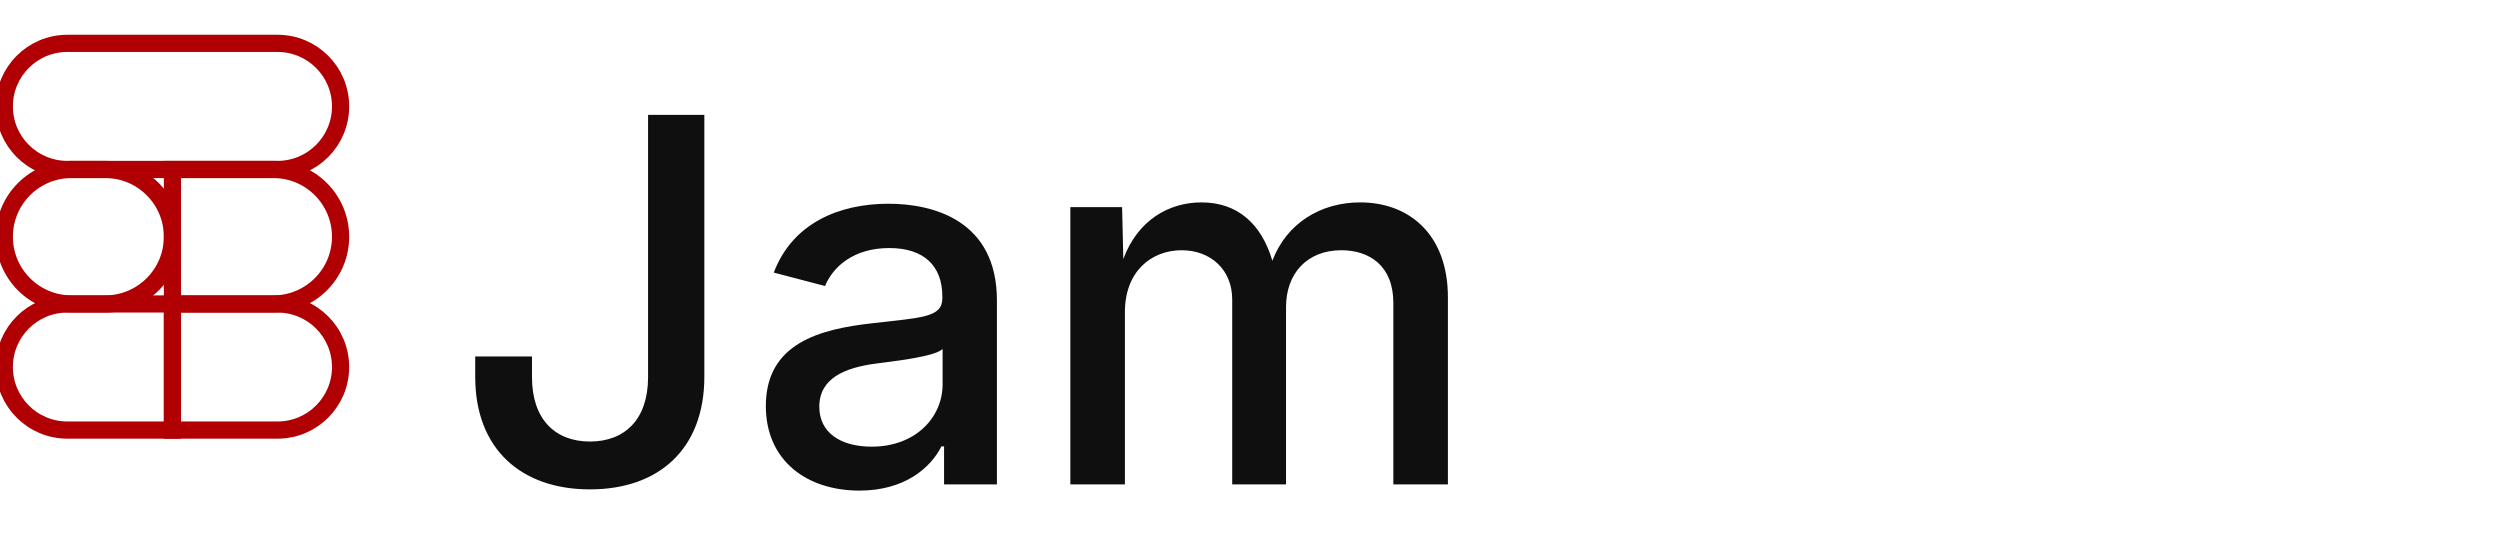
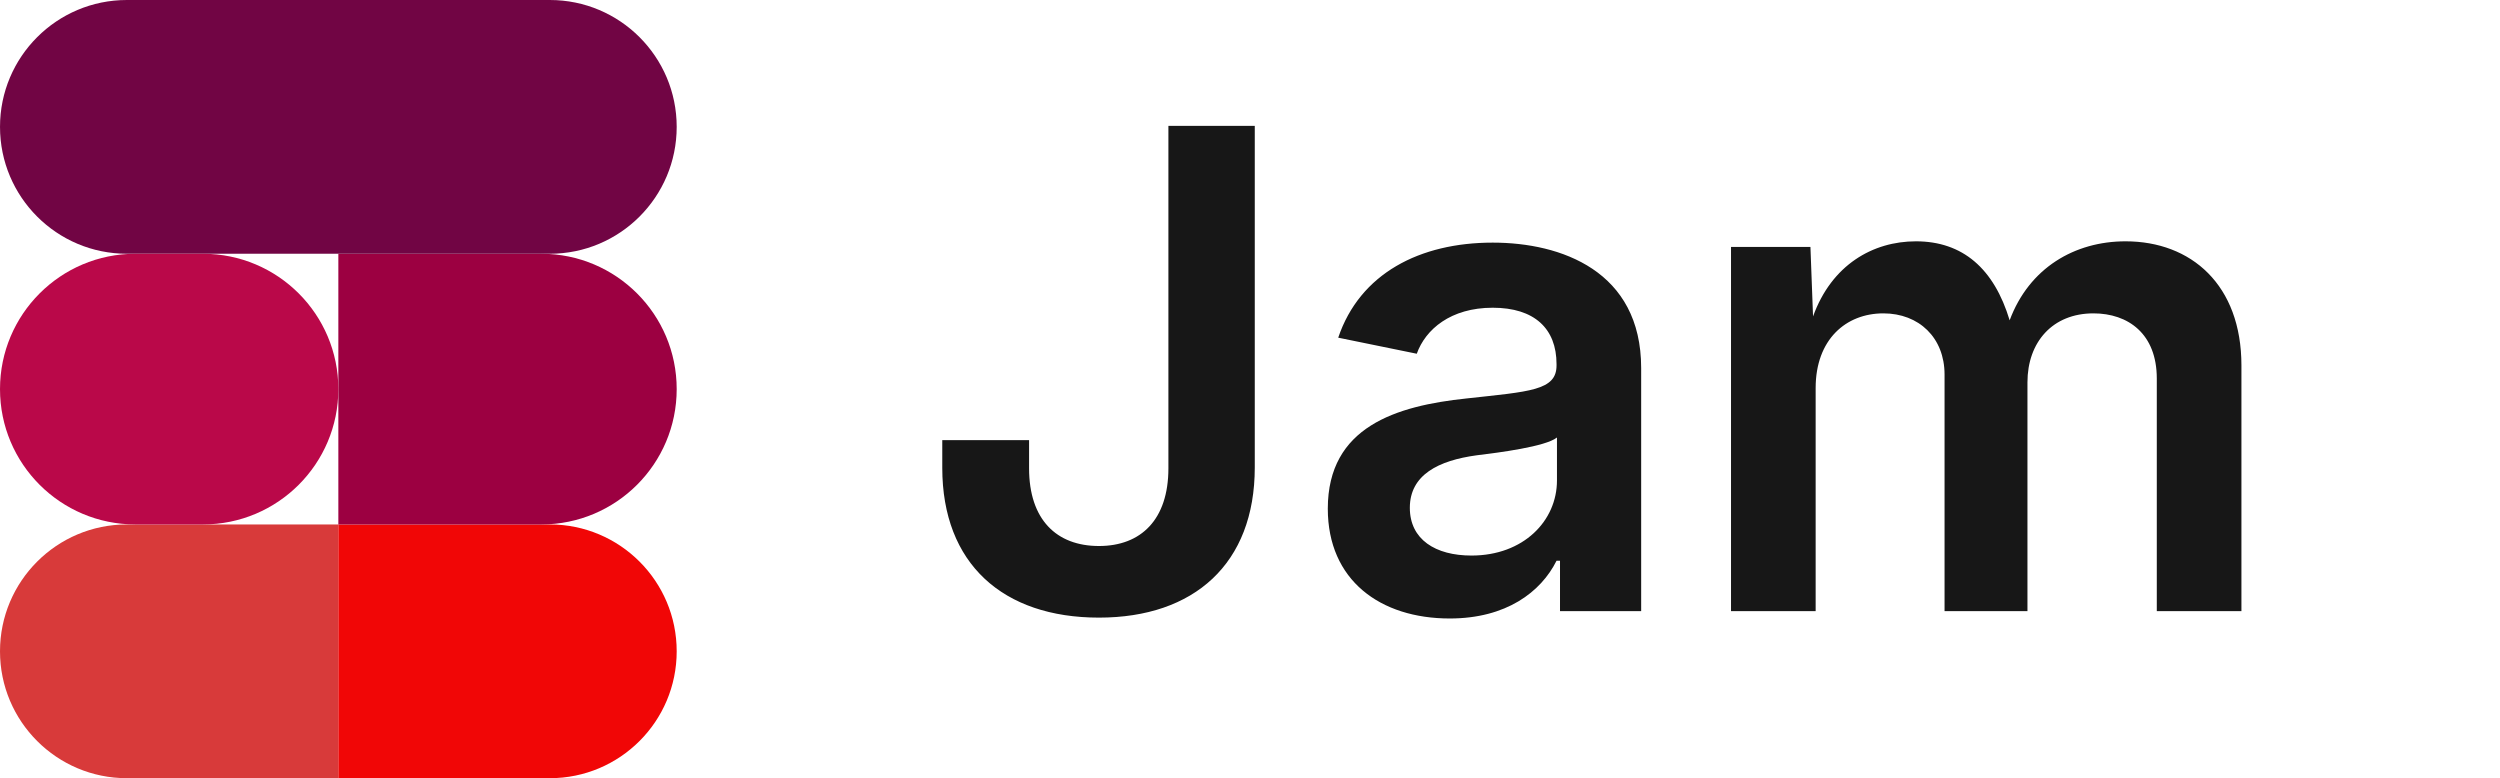
- <svg xmlns="http://www.w3.org/2000/svg" width="320" height="70" viewBox="0 0 320 70" fill="none">
-   <g transform="translate(0, 5) scale(0.22)">
-     <path d="M2.5 190.814C2.5 170.554 18.924 154.13 39.184 154.13H100.326V227.498H39.184C18.924 227.498 2.5 211.074 2.5 190.814V190.814Z" stroke="#B00003" stroke-width="10" />
-     <path d="M198.152 190.813C198.152 211.073 181.728 227.497 161.468 227.497L100.326 227.497L100.326 154.129L161.468 154.129C181.728 154.129 198.152 170.553 198.152 190.813V190.813Z" stroke="#B00003" stroke-width="10" />
-     <path d="M198.153 114.999C198.153 136.61 180.634 154.129 159.023 154.129L100.327 154.129L100.327 75.869L159.023 75.869C180.634 75.869 198.153 93.388 198.153 114.999V114.999Z" stroke="#B00003" stroke-width="10" />
-     <rect x="198.154" y="75.868" width="195.652" height="73.368" rx="36.684" transform="rotate(-180 198.154 75.8682)" stroke="#B00003" stroke-width="10" />
-     <rect x="100.327" y="154.128" width="97.826" height="78.26" rx="39.13" transform="rotate(-180 100.327 154.128)" stroke="#B00003" stroke-width="10" />
+ <svg xmlns="http://www.w3.org/2000/svg" width="90" height="28" viewBox="0 0 90 28" fill="none">
+   <g transform="scale(0.1291)">
+     <path d="M0 181.623C0 162.083 15.84 146.242 35.38 146.242H94.348V217.003H35.38C15.84 217.003 0 201.163 0 181.623V181.623Z" fill="#D83A3A" />
+     <path d="M188.698 181.621C188.698 201.161 172.858 217.001 153.317 217.001L94.35 217.001L94.35 146.241L153.317 146.241C172.858 146.241 188.698 162.081 188.698 181.621V181.621Z" fill="#F10606" />
+     <path d="M188.698 108.503C188.698 129.346 171.801 146.242 150.959 146.242L94.35 146.242L94.35 70.764L150.959 70.764C171.802 70.764 188.698 87.66 188.698 108.503V108.503Z" fill="#9C0041" />
+     <rect x="188.698" y="70.761" width="188.696" height="70.761" rx="35.38" transform="rotate(-180 188.698 70.7612)" fill="#710544" />
+     <rect x="94.349" y="146.242" width="94.348" height="75.478" rx="37.739" transform="rotate(-180 94.3489 146.242)" fill="#BA0849" />
  </g>
-   <text x="58" y="62" font-family="Inter, system-ui, -apple-system, sans-serif" font-size="65" font-weight="500" fill="#0f0f0f">Jam</text>
+   <text x="33" y="22" font-family="Inter, system-ui, -apple-system, sans-serif" font-size="24" font-weight="600" fill="#171717">Jam</text>
</svg>
